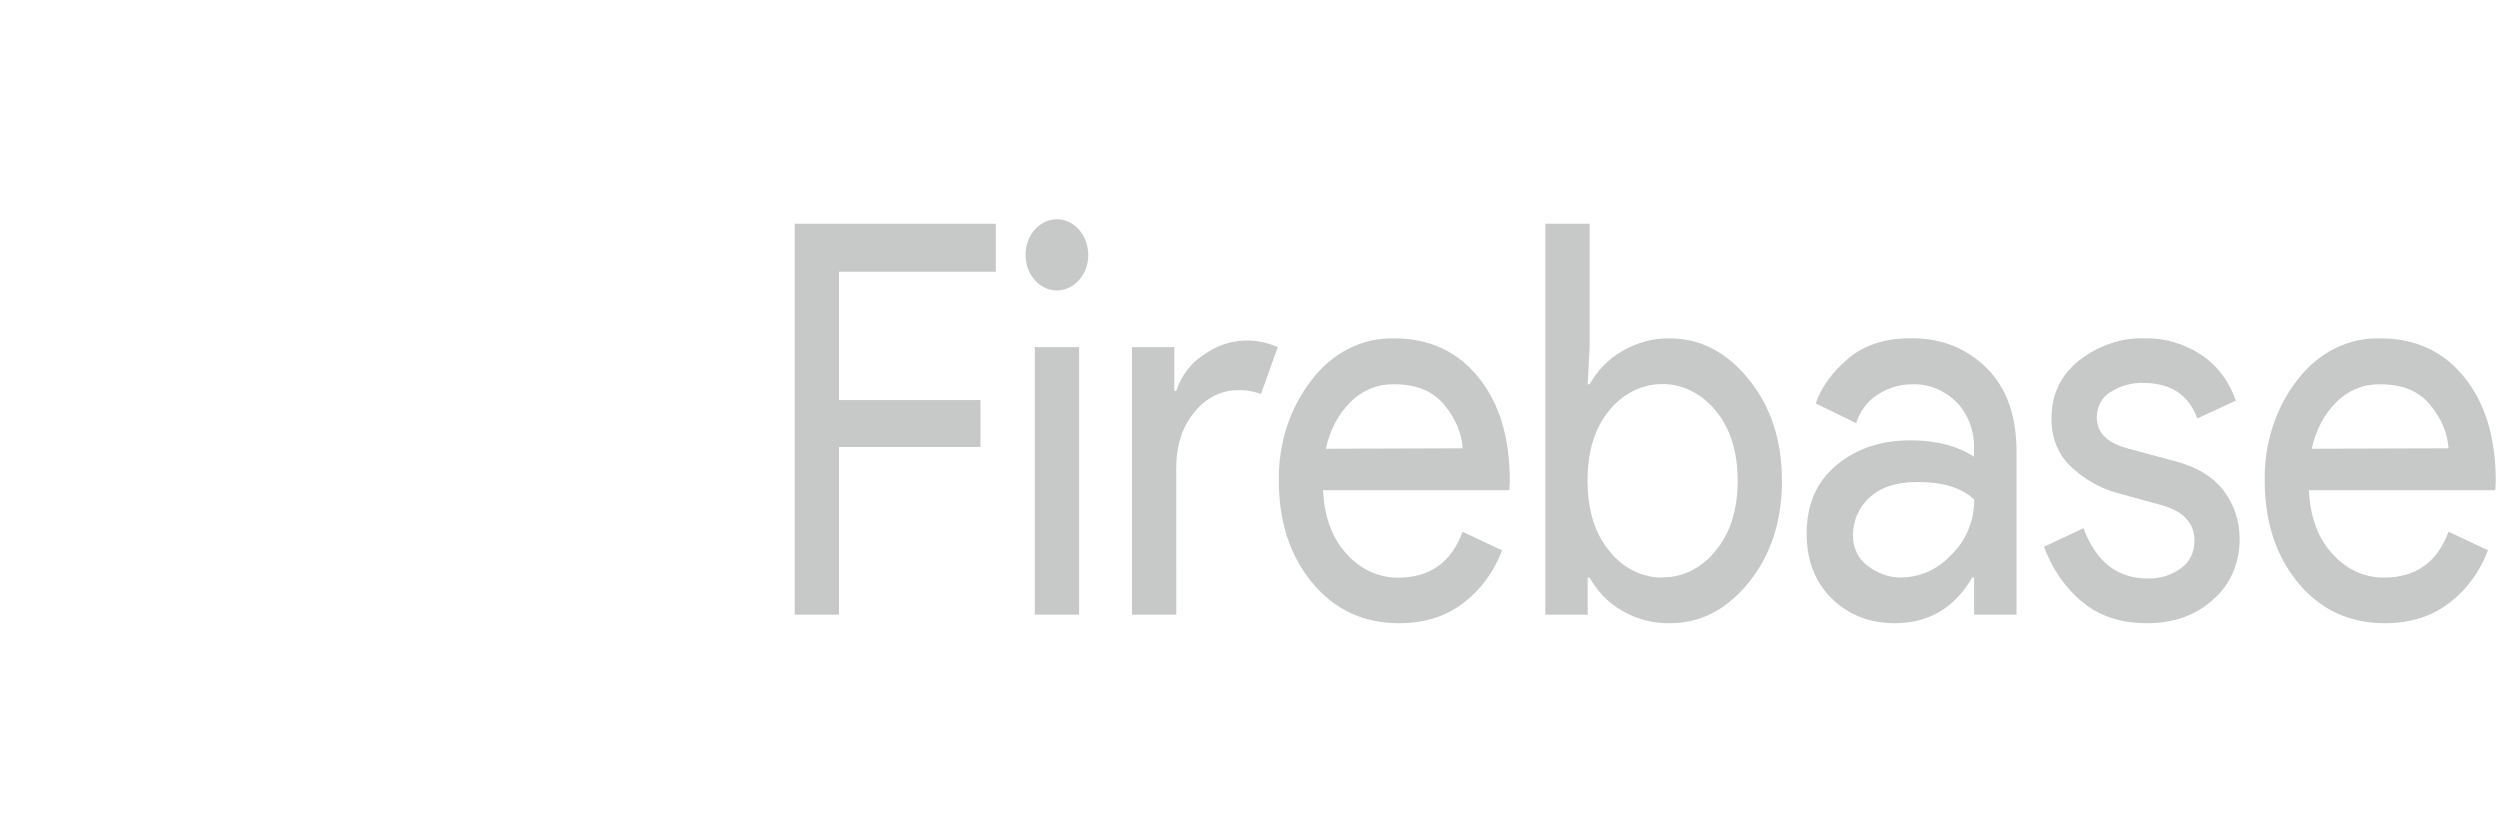
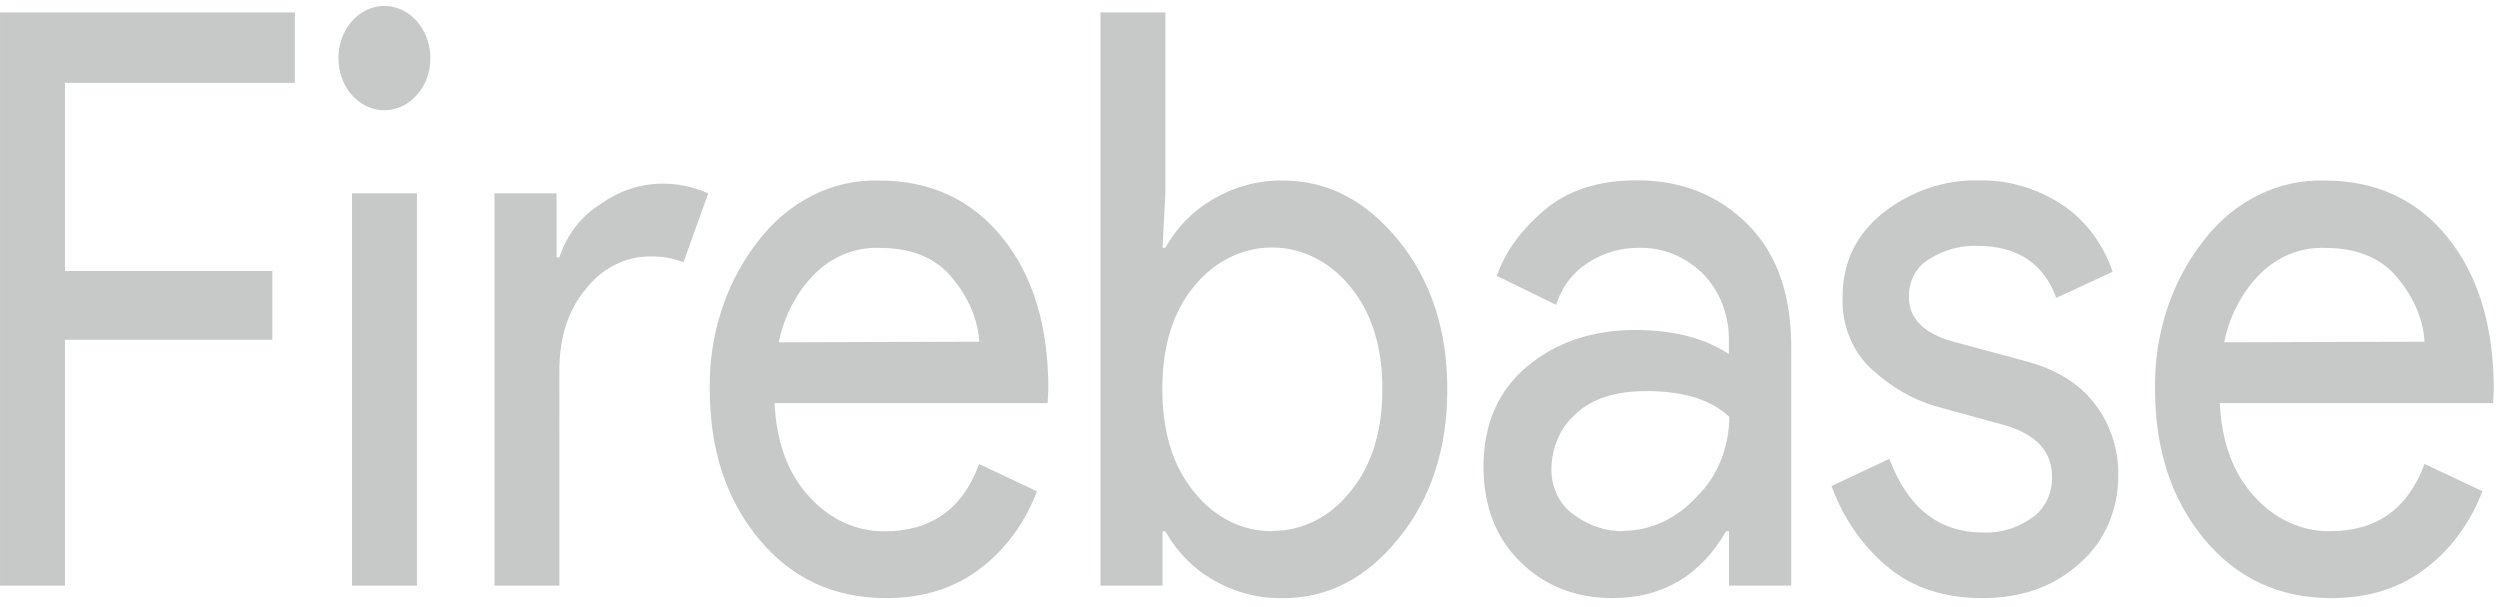
- <svg xmlns="http://www.w3.org/2000/svg" width="151" height="50" viewBox="0 0 151 50" fill="none">
-   <path opacity="0.54" d="M50.676 37.126H48.001V13.512H60.149V16.413H50.676V24.166H59.22V27H50.676V37.126ZM65.178 16.91C64.54 17.637 63.539 17.751 62.787 17.183C62.035 16.615 61.741 15.523 62.086 14.575C62.43 13.627 63.317 13.087 64.204 13.286C65.09 13.485 65.729 14.367 65.73 15.393C65.738 15.964 65.538 16.514 65.176 16.91H65.178ZM65.178 37.126H62.503V20.966H65.178V37.126ZM71.047 37.126H68.373V20.966H70.929V23.604H71.045C71.354 22.675 71.947 21.902 72.716 21.427C73.451 20.892 74.3 20.595 75.173 20.569C75.858 20.547 76.54 20.682 77.178 20.966L76.161 23.8C75.702 23.627 75.22 23.549 74.737 23.568C73.756 23.574 72.823 24.047 72.165 24.872C71.418 25.741 71.045 26.879 71.045 28.286L71.047 37.126ZM84.507 37.642C82.356 37.642 80.608 36.828 79.262 35.202C77.917 33.575 77.243 31.523 77.242 29.046C77.202 26.816 77.902 24.65 79.203 22.978C80.45 21.314 82.293 20.38 84.217 20.438C86.328 20.438 88.019 21.218 89.289 22.78C90.559 24.341 91.194 26.43 91.192 29.046L91.162 29.608H79.912C79.989 31.235 80.469 32.523 81.351 33.473C82.177 34.392 83.29 34.902 84.446 34.89C86.364 34.89 87.662 33.967 88.34 32.12L90.724 33.241C90.241 34.519 89.444 35.612 88.429 36.389C87.362 37.224 86.054 37.642 84.507 37.642ZM88.345 27.078C88.287 26.154 87.914 25.274 87.225 24.439C86.537 23.604 85.513 23.196 84.153 23.213C83.21 23.194 82.294 23.57 81.581 24.269C80.833 25.013 80.309 26.004 80.084 27.103L88.345 27.078ZM100.856 37.642C99.844 37.664 98.843 37.399 97.945 36.869C97.156 36.417 96.489 35.734 96.013 34.89H95.897V37.126H93.338V13.512H96.013V20.966L95.897 23.208H96.013C96.489 22.364 97.156 21.68 97.945 21.229C98.841 20.693 99.842 20.421 100.856 20.438C102.696 20.438 104.286 21.262 105.624 22.911C106.962 24.56 107.63 26.605 107.629 29.046C107.629 31.487 106.96 33.532 105.624 35.181C104.287 36.83 102.698 37.65 100.856 37.642ZM100.42 34.872C101.638 34.883 102.802 34.3 103.617 33.272C104.508 32.205 104.954 30.792 104.954 29.033C104.954 27.274 104.508 25.861 103.617 24.795C102.793 23.779 101.633 23.199 100.416 23.196C99.199 23.193 98.037 23.767 97.209 24.779C96.328 25.834 95.888 27.252 95.888 29.033C95.888 30.815 96.333 32.237 97.223 33.3C98.042 34.325 99.209 34.902 100.429 34.885L100.42 34.872ZM114.438 37.642C112.925 37.642 111.661 37.147 110.646 36.158C109.632 35.168 109.124 33.86 109.121 32.233C109.121 30.474 109.721 29.095 110.923 28.095C112.125 27.096 113.607 26.596 115.369 26.596C116.939 26.596 118.226 26.926 119.229 27.585V27.124C119.267 26.038 118.872 24.99 118.153 24.272C117.421 23.556 116.478 23.178 115.512 23.213C114.773 23.202 114.045 23.418 113.405 23.839C112.806 24.216 112.346 24.825 112.111 25.555L109.67 24.367C110 23.397 110.649 22.497 111.618 21.667C112.587 20.837 113.866 20.425 115.455 20.43C117.272 20.43 118.786 21.031 119.997 22.234C121.208 23.436 121.809 25.14 121.799 27.346V37.126H119.234V34.885H119.118C118.051 36.723 116.491 37.642 114.438 37.642ZM114.874 34.872C115.998 34.867 117.077 34.37 117.885 33.483C118.746 32.659 119.244 31.448 119.247 30.17C118.49 29.465 117.355 29.113 115.841 29.113C114.543 29.113 113.564 29.432 112.906 30.069C112.291 30.605 111.927 31.431 111.918 32.311C111.905 33.076 112.251 33.792 112.826 34.192C113.431 34.653 114.145 34.895 114.874 34.885V34.872ZM129.667 37.642C128.078 37.642 126.765 37.202 125.73 36.322C124.723 35.478 123.937 34.338 123.459 33.025L125.843 31.904C126.6 33.927 127.887 34.939 129.703 34.939C130.425 34.972 131.138 34.754 131.747 34.313C132.249 33.959 132.552 33.334 132.546 32.664C132.546 31.609 131.897 30.895 130.598 30.52L127.721 29.729C126.774 29.445 125.893 28.933 125.135 28.229C124.329 27.516 123.874 26.405 123.913 25.246C123.913 23.817 124.47 22.657 125.585 21.767C126.75 20.86 128.138 20.392 129.551 20.433C130.731 20.411 131.894 20.748 132.921 21.409C133.89 22.033 134.639 23.018 135.042 24.197L132.719 25.274C132.196 23.845 131.111 23.13 129.463 23.13C128.761 23.104 128.068 23.298 127.458 23.692C126.958 23.986 126.645 24.571 126.645 25.21C126.645 26.134 127.275 26.761 128.534 27.091L131.352 27.851C132.688 28.194 133.677 28.795 134.317 29.654C134.937 30.457 135.278 31.488 135.275 32.556C135.288 33.978 134.706 35.324 133.706 36.183C132.66 37.156 131.314 37.642 129.667 37.642ZM144.053 37.642C141.902 37.642 140.154 36.828 138.808 35.202C137.463 33.575 136.789 31.519 136.788 29.033C136.748 26.803 137.448 24.637 138.749 22.965C140 21.305 141.846 20.376 143.77 20.438C145.889 20.438 147.58 21.218 148.842 22.78C150.105 24.341 150.739 26.43 150.745 29.046L150.715 29.608H139.456C139.533 31.235 140.013 32.523 140.895 33.473C141.723 34.392 142.839 34.9 143.997 34.885C145.915 34.885 147.213 33.962 147.891 32.115L150.275 33.236C149.792 34.514 148.995 35.607 147.979 36.384C146.912 37.223 145.604 37.642 144.053 37.642ZM147.891 27.078C147.833 26.154 147.46 25.274 146.771 24.439C146.083 23.604 145.06 23.196 143.704 23.213C142.761 23.194 141.845 23.57 141.131 24.269C140.383 25.013 139.86 26.004 139.635 27.103L147.891 27.078Z" fill="#98999A" />
-   <mask id="mask0" mask-type="alpha" maskUnits="userSpaceOnUse" x="8" y="2" width="30" height="46">
-     <path d="M33.272 12.295C33.215 11.912 32.977 11.598 32.654 11.48C32.332 11.362 31.979 11.46 31.74 11.734L27.04 17.137L23.345 9.069C23.188 8.728 22.88 8.515 22.544 8.515C22.208 8.515 21.899 8.728 21.743 9.069L19.722 13.481L14.653 2.639C14.47 2.246 14.087 2.031 13.703 2.106C13.319 2.182 13.02 2.53 12.961 2.972L8.062 38.933L21.163 47.356C21.986 47.883 22.988 47.883 23.811 47.356L37.026 38.933L33.272 12.295Z" fill="#98999A" />
-   </mask>
-   <g mask="url(#mask0)">
- </g>
+ <svg xmlns="http://www.w3.org/2000/svg" width="103" height="25" viewBox="0 0 103 25" fill="none">
+   <path opacity="0.54" d="M2.676 24.126H0.001V0.512H12.149V3.413H2.676V11.166H11.22V14H2.676V24.126ZM17.178 3.91C16.54 4.637 15.539 4.751 14.787 4.183C14.034 3.615 13.741 2.523 14.085 1.575C14.43 0.627 15.317 0.087 16.203 0.286C17.09 0.485 17.729 1.367 17.73 2.393C17.738 2.964 17.538 3.514 17.176 3.91H17.178ZM17.178 24.126H14.503V7.966H17.178V24.126ZM23.047 24.126H20.373V7.966H22.929V10.604H23.045C23.354 9.675 23.947 8.902 24.716 8.427C25.451 7.892 26.3 7.595 27.173 7.569C27.858 7.547 28.54 7.682 29.178 7.966L28.161 10.8C27.702 10.627 27.22 10.549 26.737 10.568C25.756 10.574 24.823 11.047 24.165 11.872C23.418 12.741 23.045 13.879 23.045 15.286L23.047 24.126ZM36.507 24.642C34.356 24.642 32.608 23.828 31.262 22.202C29.917 20.575 29.243 18.523 29.242 16.046C29.202 13.816 29.902 11.65 31.203 9.978C32.45 8.314 34.293 7.38 36.217 7.438C38.328 7.438 40.019 8.218 41.289 9.78C42.559 11.341 43.194 13.43 43.192 16.046L43.163 16.608H31.912C31.989 18.235 32.469 19.523 33.351 20.473C34.177 21.392 35.29 21.902 36.446 21.89C38.364 21.89 39.662 20.967 40.34 19.12L42.724 20.241C42.241 21.519 41.444 22.612 40.429 23.39C39.361 24.224 38.054 24.642 36.507 24.642ZM40.345 14.078C40.287 13.153 39.914 12.274 39.225 11.439C38.537 10.604 37.513 10.196 36.153 10.213C35.21 10.194 34.294 10.57 33.581 11.269C32.833 12.013 32.309 13.004 32.084 14.103L40.345 14.078ZM52.856 24.642C51.844 24.665 50.843 24.399 49.945 23.869C49.156 23.417 48.489 22.734 48.013 21.89H47.897V24.126H45.338V0.512H48.013V7.966L47.897 10.208H48.013C48.489 9.364 49.156 8.68 49.945 8.229C50.841 7.693 51.842 7.421 52.856 7.438C54.696 7.438 56.286 8.262 57.624 9.911C58.962 11.56 59.63 13.605 59.629 16.046C59.629 18.487 58.961 20.532 57.624 22.181C56.287 23.83 54.698 24.65 52.856 24.642ZM52.42 21.872C53.638 21.883 54.802 21.3 55.617 20.272C56.508 19.205 56.954 17.792 56.954 16.033C56.954 14.274 56.508 12.861 55.617 11.795C54.793 10.779 53.633 10.199 52.416 10.196C51.199 10.193 50.037 10.767 49.209 11.779C48.328 12.834 47.888 14.252 47.888 16.033C47.888 17.815 48.333 19.237 49.223 20.3C50.042 21.325 51.209 21.902 52.429 21.885L52.42 21.872ZM66.438 24.642C64.924 24.642 63.661 24.147 62.646 23.158C61.632 22.168 61.124 20.86 61.12 19.233C61.12 17.474 61.721 16.095 62.923 15.095C64.125 14.096 65.607 13.596 67.369 13.596C68.939 13.596 70.226 13.926 71.229 14.585V14.124C71.267 13.038 70.872 11.99 70.153 11.272C69.421 10.556 68.478 10.178 67.512 10.213C66.773 10.202 66.045 10.418 65.405 10.839C64.806 11.216 64.346 11.825 64.111 12.555L61.67 11.367C62 10.397 62.649 9.496 63.618 8.667C64.587 7.837 65.866 7.425 67.456 7.43C69.272 7.43 70.786 8.031 71.997 9.234C73.208 10.436 73.809 12.14 73.799 14.346V24.126H71.234V21.885H71.118C70.051 23.723 68.491 24.642 66.438 24.642ZM66.874 21.872C67.998 21.867 69.077 21.37 69.885 20.483C70.746 19.659 71.244 18.448 71.247 17.17C70.49 16.465 69.355 16.113 67.841 16.113C66.543 16.113 65.564 16.432 64.906 17.069C64.291 17.605 63.927 18.431 63.918 19.311C63.905 20.076 64.251 20.792 64.826 21.192C65.431 21.653 66.145 21.895 66.874 21.885V21.872ZM81.667 24.642C80.078 24.642 78.765 24.202 77.73 23.323C76.722 22.478 75.937 21.338 75.459 20.024L77.843 18.904C78.6 20.927 79.887 21.939 81.703 21.939C82.425 21.972 83.138 21.754 83.747 21.313C84.249 20.959 84.552 20.334 84.546 19.664C84.546 18.609 83.897 17.895 82.598 17.52L79.721 16.729C78.775 16.445 77.893 15.933 77.135 15.229C76.329 14.516 75.874 13.405 75.913 12.246C75.913 10.817 76.47 9.657 77.585 8.767C78.75 7.86 80.138 7.392 81.551 7.433C82.731 7.411 83.894 7.748 84.921 8.409C85.89 9.033 86.639 10.018 87.041 11.197L84.719 12.274C84.197 10.845 83.111 10.13 81.463 10.13C80.761 10.104 80.067 10.298 79.458 10.692C78.958 10.986 78.645 11.571 78.645 12.21C78.645 13.134 79.275 13.761 80.534 14.091L83.352 14.851C84.688 15.194 85.677 15.795 86.317 16.654C86.937 17.457 87.278 18.488 87.275 19.555C87.288 20.978 86.706 22.324 85.706 23.183C84.66 24.156 83.314 24.642 81.667 24.642ZM96.053 24.642C93.903 24.642 92.154 23.828 90.808 22.202C89.463 20.575 88.789 18.519 88.788 16.033C88.748 13.803 89.448 11.637 90.749 9.965C92 8.305 93.846 7.376 95.77 7.438C97.889 7.438 99.58 8.218 100.842 9.78C102.105 11.341 102.739 13.43 102.745 16.046L102.715 16.608H91.456C91.533 18.235 92.013 19.523 92.895 20.473C93.723 21.392 94.839 21.9 95.997 21.885C97.915 21.885 99.213 20.962 99.891 19.115L102.275 20.236C101.792 21.514 100.995 22.607 99.979 23.384C98.912 24.223 97.603 24.642 96.053 24.642ZM99.891 14.078C99.833 13.153 99.46 12.274 98.771 11.439C98.083 10.604 97.06 10.196 95.704 10.213C94.761 10.194 93.845 10.57 93.131 11.269C92.383 12.013 91.86 13.004 91.635 14.103L99.891 14.078Z" fill="#98999A" />
</svg>
